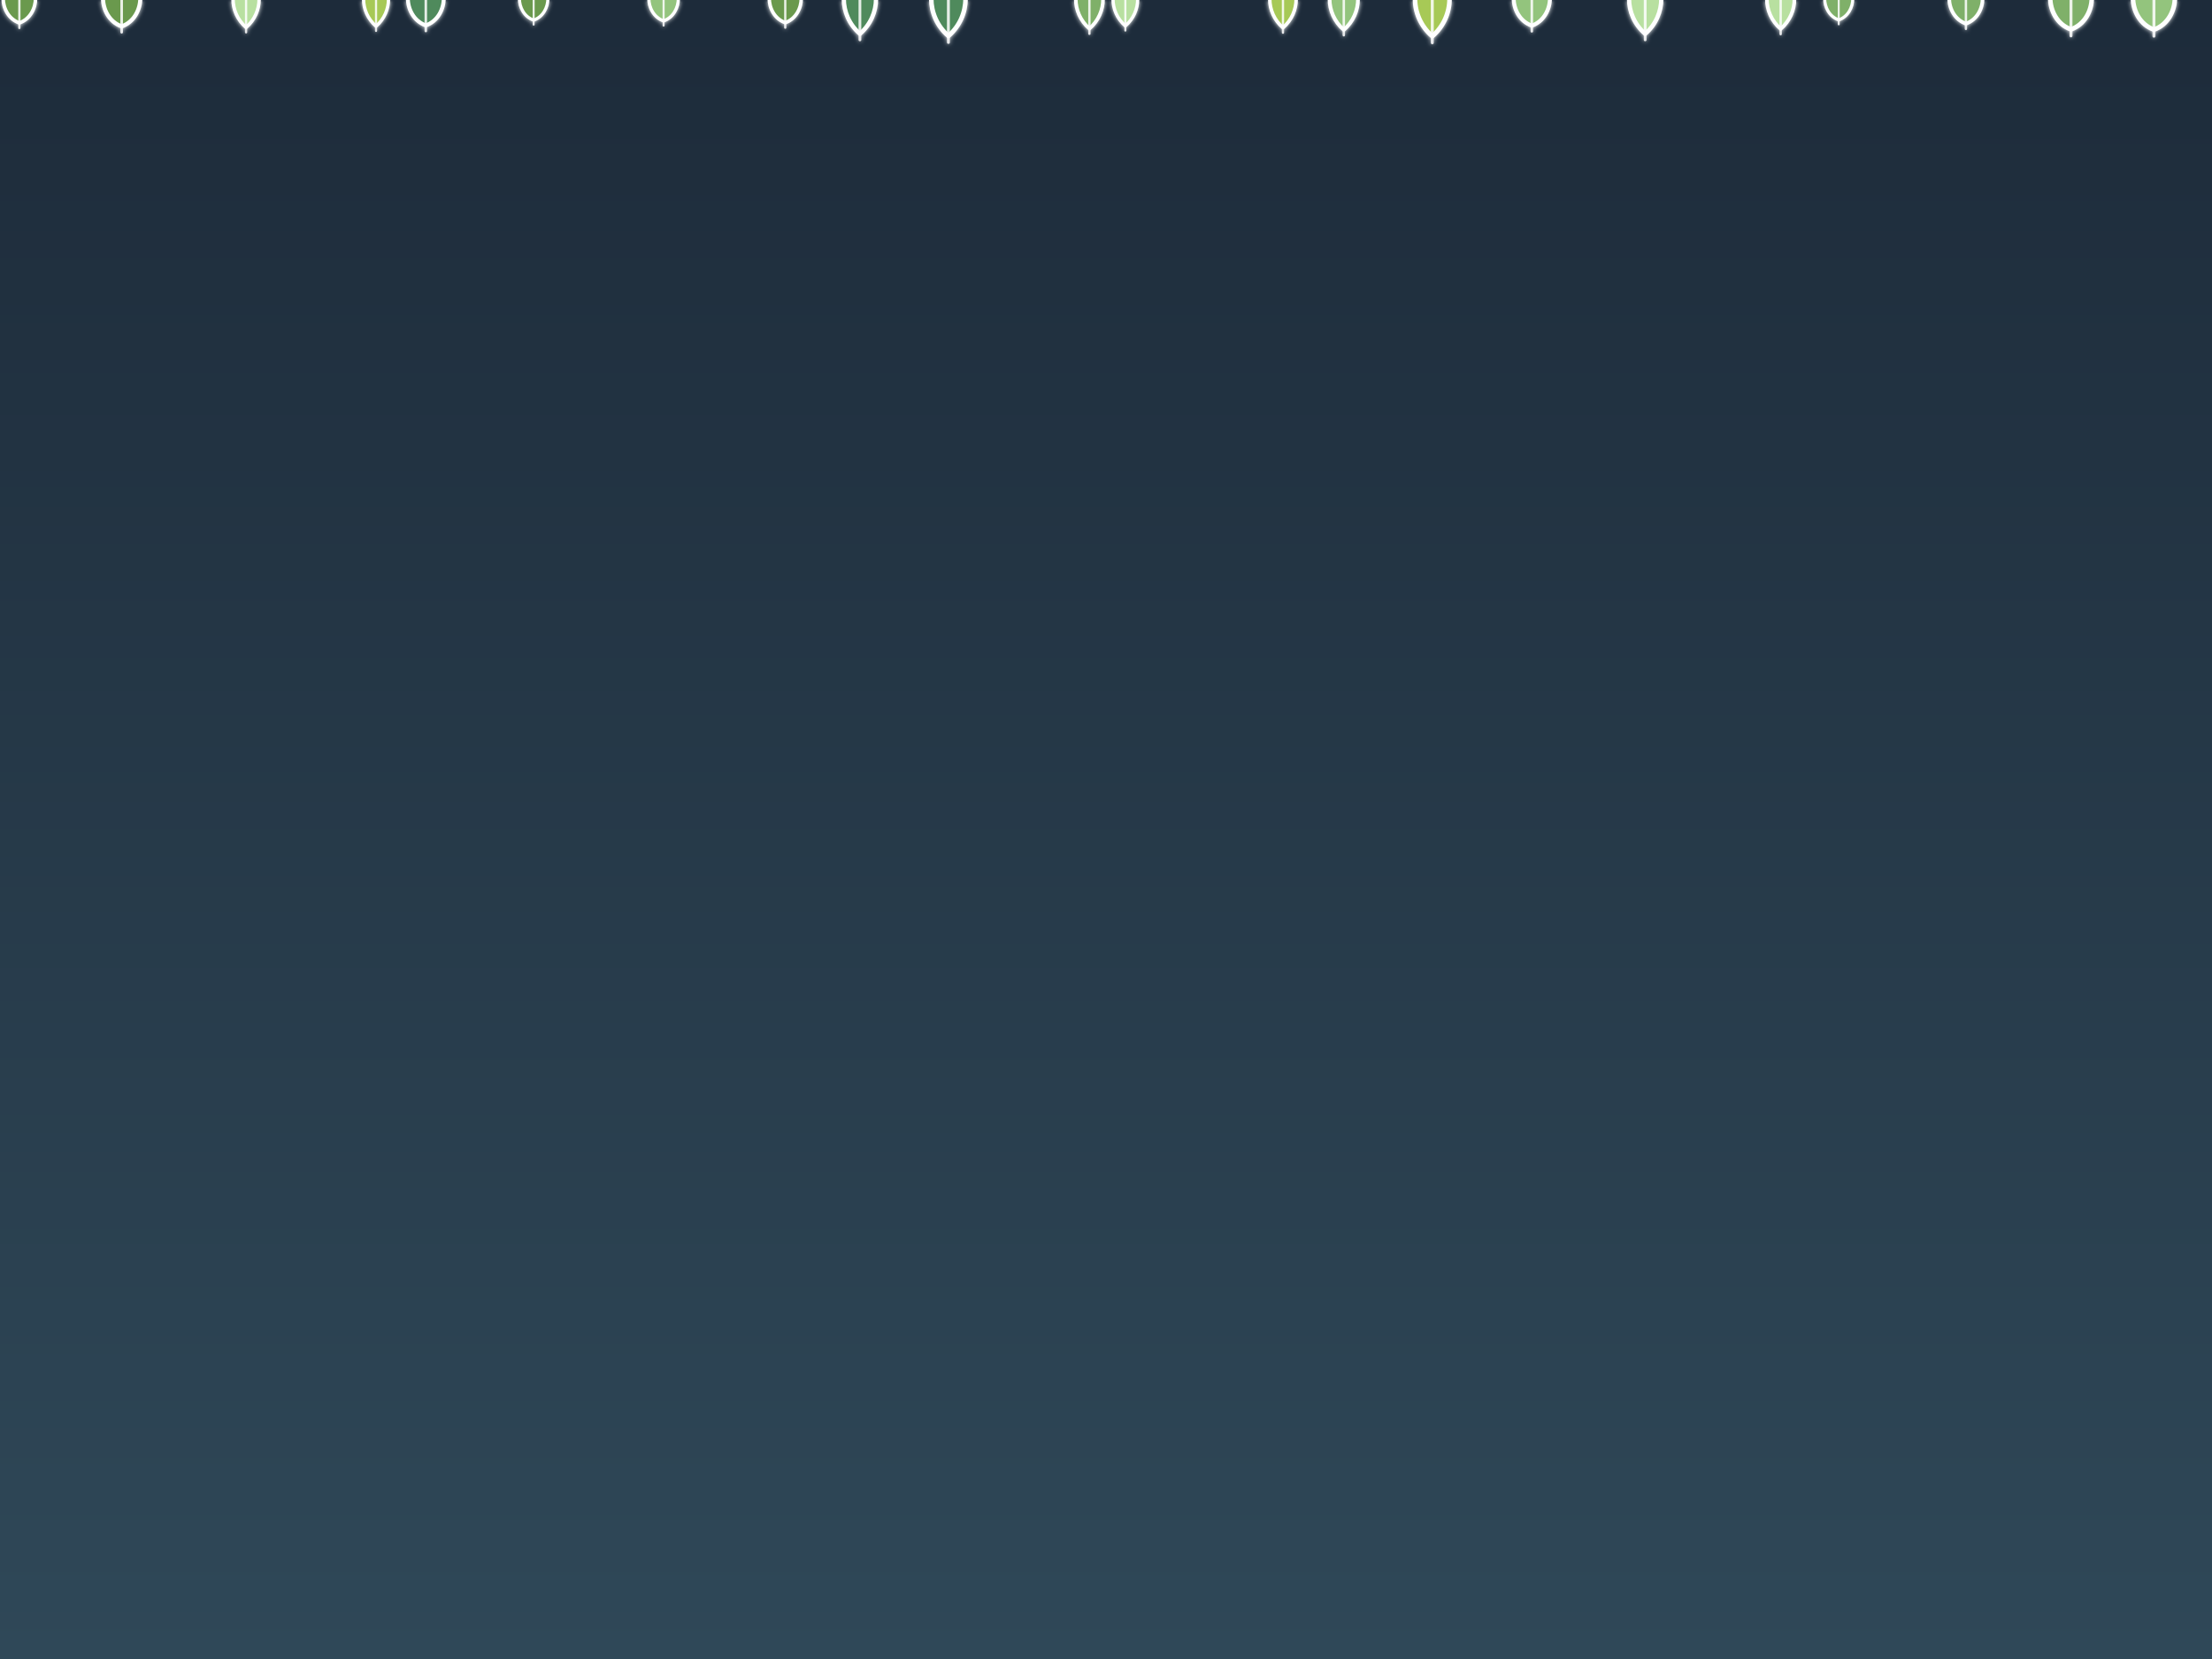
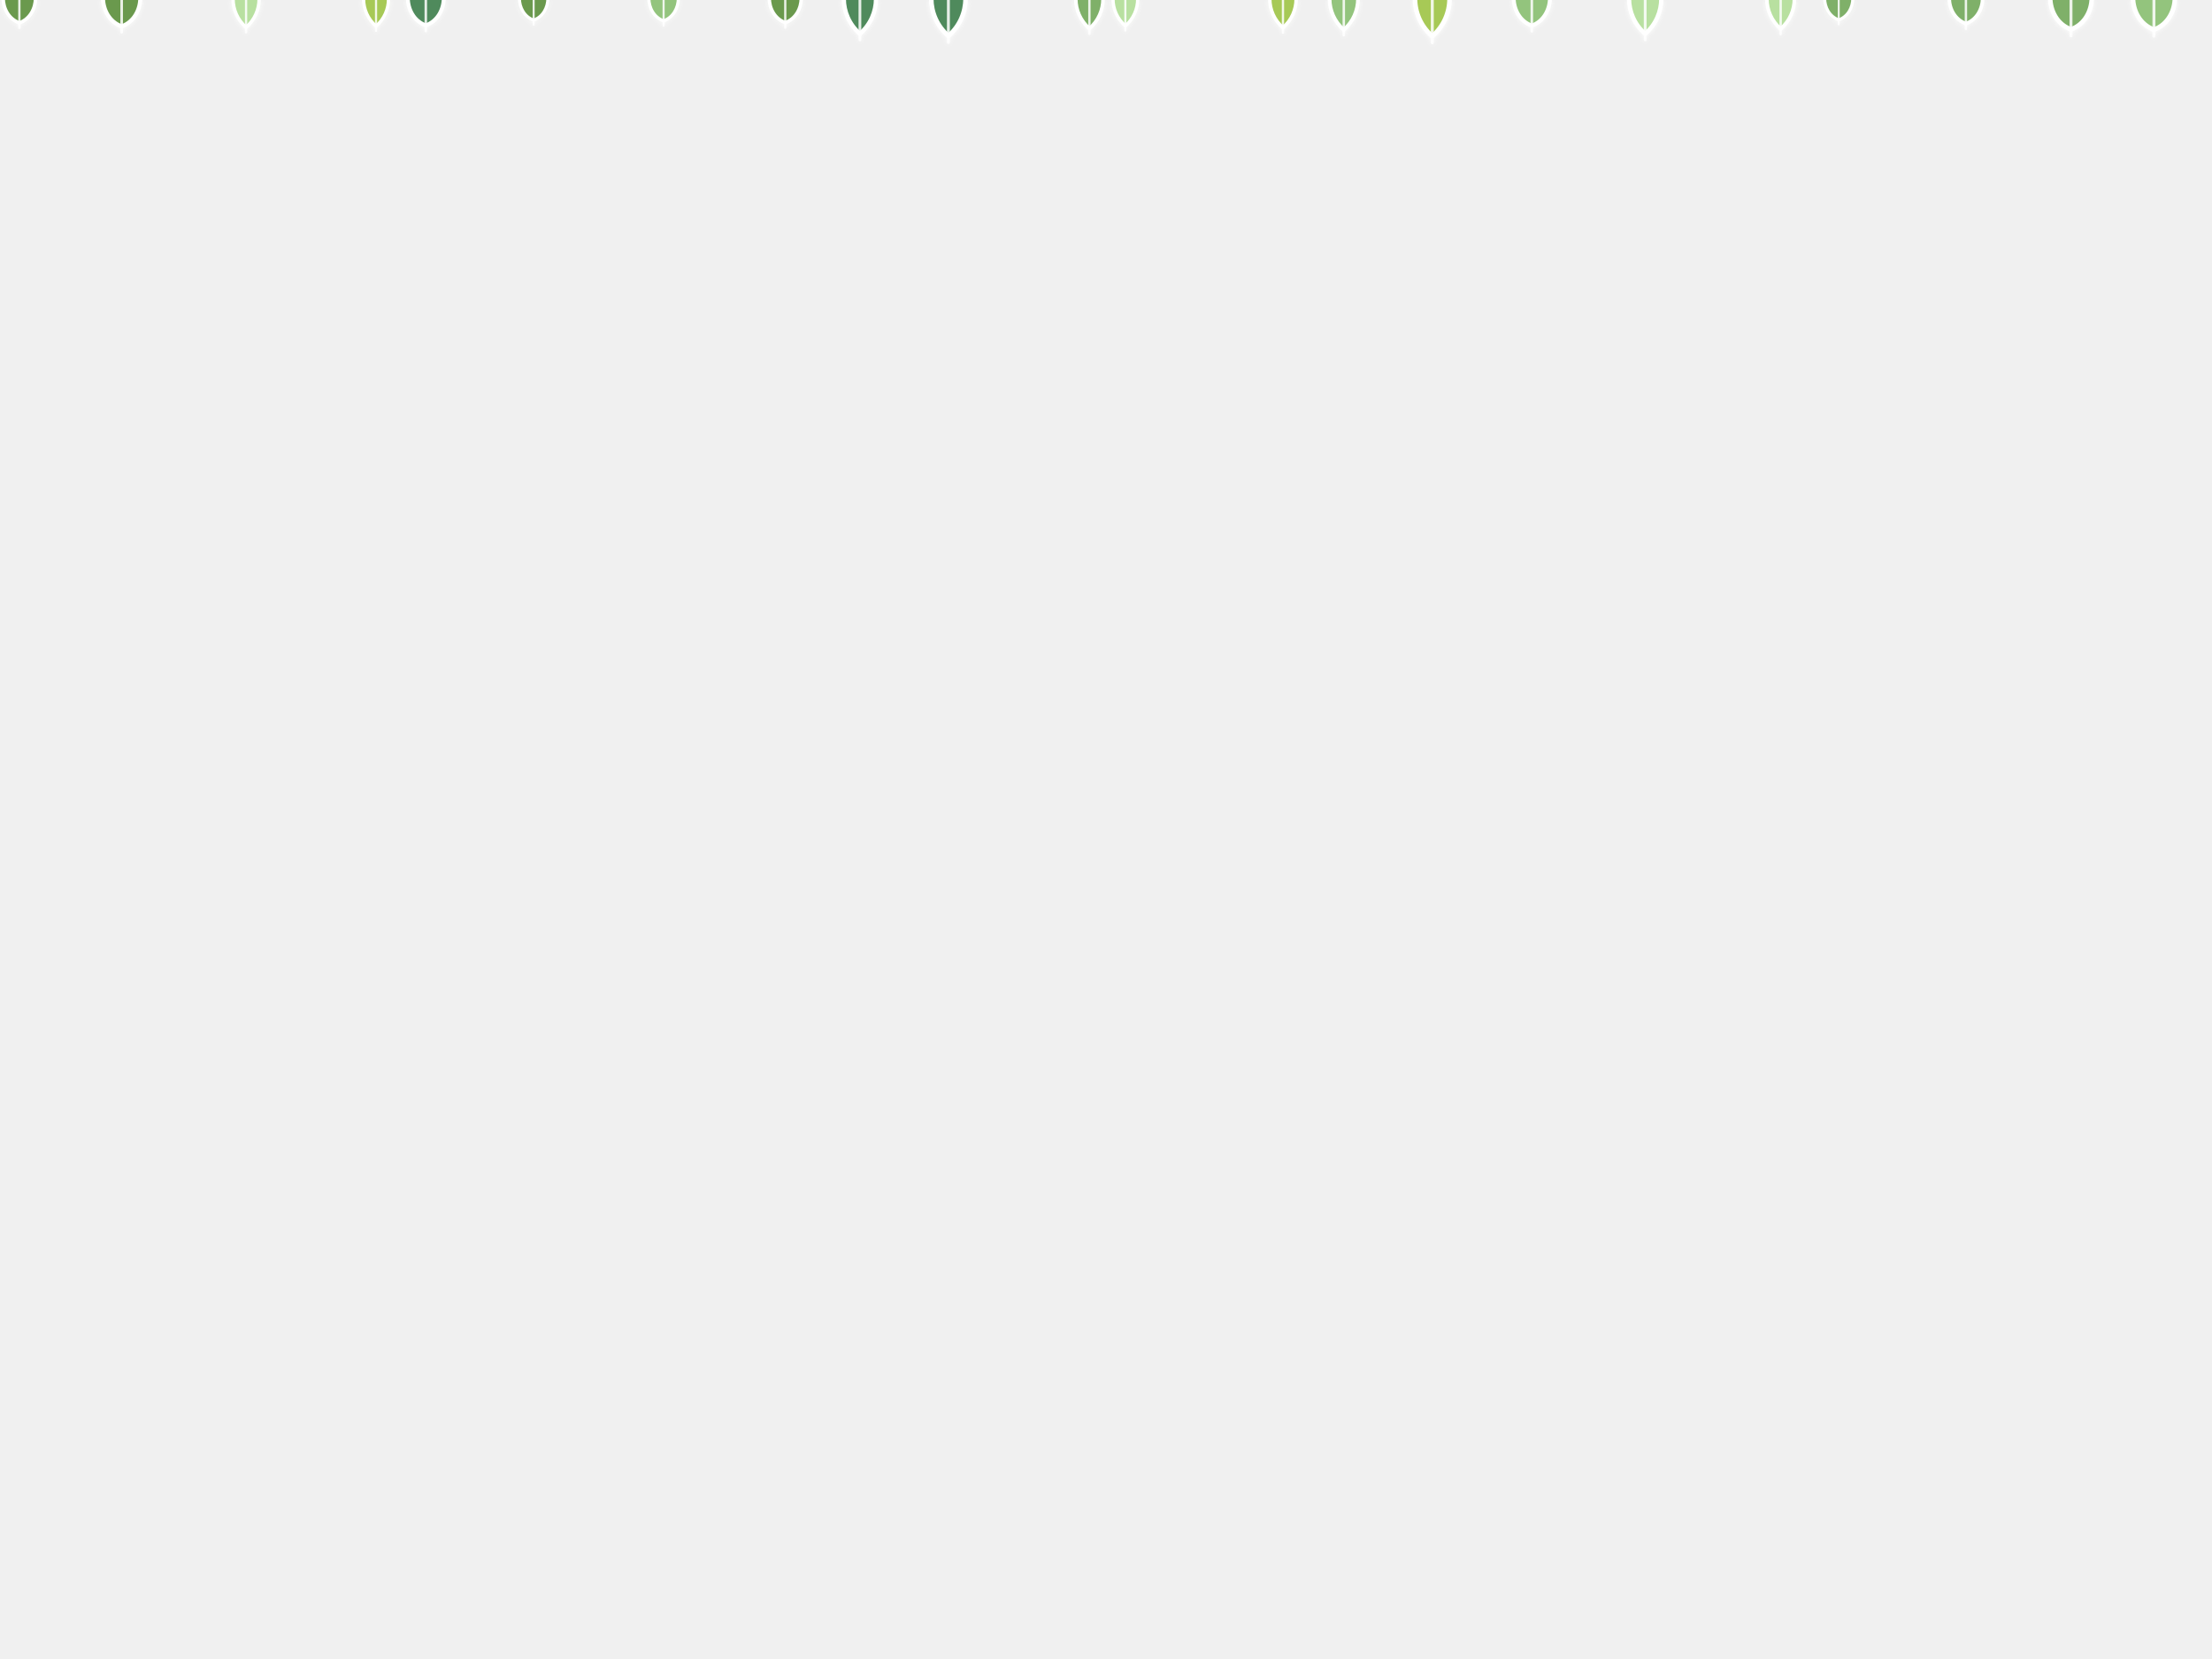
<svg xmlns="http://www.w3.org/2000/svg" xmlns:xlink="http://www.w3.org/1999/xlink" viewBox="0 0 800 600" preserveAspectRatio="xMidYMid slice">
  <defs>
    <linearGradient id="sky" x1="0" y1="0" x2="0" y2="1">
      <stop offset="0" stop-color="#1d2b3a" />
      <stop offset="1" stop-color="#2f4858" />
    </linearGradient>
    <filter id="glow" x="-50%" y="-50%" width="200%" height="200%">
      <feGaussianBlur stdDeviation="0.8" result="b" />
      <feMerge>
        <feMergeNode in="b" />
        <feMergeNode in="SourceGraphic" />
      </feMerge>
    </filter>
    <g id="leafA" stroke="#ffffff" stroke-linejoin="round" stroke-linecap="round">
      <path d="M0,-11 C7,-6 7,5 0,11 C-7,5 -7,-6 0,-11 Z" stroke-width="1.4" />
      <path d="M0,-7 L0,13" fill="none" stroke-width="0.9" stroke-opacity="0.85" />
    </g>
    <g id="leafB" stroke="#ffffff" stroke-linejoin="round" stroke-linecap="round">
      <path d="M0,-9 C8.5,-8 8.5,6 0,9 C-8.5,6 -8.5,-8 0,-9 Z" stroke-width="1.4" />
      <path d="M0,-6 L0,11" fill="none" stroke-width="0.9" stroke-opacity="0.85" />
    </g>
  </defs>
  <style>
    .fall  { animation-name: fall; animation-timing-function: linear; animation-iteration-count: infinite; }
    .melt  { animation-timing-function: ease-in-out; animation-iteration-count: infinite;
              transform-box: fill-box; transform-origin: center; }
    .speck { animation-timing-function: ease-out; animation-iteration-count: infinite; opacity: 0; fill-opacity: 0.8; }
    .sway  { animation-name: sway; animation-timing-function: ease-in-out; animation-iteration-count: infinite; animation-direction: alternate; }
    .spin  { animation-name: spin; animation-timing-function: ease-in-out; animation-iteration-count: infinite; animation-direction: alternate;
              transform-box: fill-box; transform-origin: center; }

    @keyframes fall {
      from { transform: translateY(-30px); }
      to   { transform: translateY(630px); }
    }
    @keyframes meltA {
      0%   { opacity: 0; transform: scale(0.6); }
      6%   { opacity: 1; transform: scale(1); }
      49%  { opacity: 1; transform: scale(1); }
      55%  { opacity: 0; transform: scale(0.15); }
      100% { opacity: 0; transform: scale(0.15); }
    }
    @keyframes burstA0 {
      0%, 54% { opacity: 0; transform: translate(0px, 0px); }
      55%  { opacity: 1; transform: translate(0px, 0px); }
      60% { opacity: 0; transform: translate(-0.8px, -4.6px); }
      100% { opacity: 0; transform: translate(-0.8px, -4.6px); }
    }
    @keyframes burstA1 {
      0%, 54% { opacity: 0; transform: translate(0px, 0px); }
      55%  { opacity: 1; transform: translate(0px, 0px); }
      60% { opacity: 0; transform: translate(7.1px, 1.4px); }
      100% { opacity: 0; transform: translate(7.1px, 1.4px); }
    }
    @keyframes burstA2 {
      0%, 54% { opacity: 0; transform: translate(0px, 0px); }
      55%  { opacity: 1; transform: translate(0px, 0px); }
      60% { opacity: 0; transform: translate(4.8px, 10.0px); }
      100% { opacity: 0; transform: translate(4.8px, 10.0px); }
    }
    @keyframes burstA3 {
      0%, 54% { opacity: 0; transform: translate(0px, 0px); }
      55%  { opacity: 1; transform: translate(0px, 0px); }
      60% { opacity: 0; transform: translate(-3.1px, 11.5px); }
      100% { opacity: 0; transform: translate(-3.1px, 11.5px); }
    }
    @keyframes burstA4 {
      0%, 54% { opacity: 0; transform: translate(0px, 0px); }
      55%  { opacity: 1; transform: translate(0px, 0px); }
      60% { opacity: 0; transform: translate(-8.7px, 2.8px); }
      100% { opacity: 0; transform: translate(-8.7px, 2.8px); }
    }
    @keyframes meltB {
      0%   { opacity: 0; transform: scale(0.6); }
      6%   { opacity: 1; transform: scale(1); }
      69%  { opacity: 1; transform: scale(1); }
      75%  { opacity: 0; transform: scale(0.15); }
      100% { opacity: 0; transform: scale(0.15); }
    }
    @keyframes burstB0 {
      0%, 74% { opacity: 0; transform: translate(0px, 0px); }
      75%  { opacity: 1; transform: translate(0px, 0px); }
      80% { opacity: 0; transform: translate(-0.8px, -4.6px); }
      100% { opacity: 0; transform: translate(-0.8px, -4.6px); }
    }
    @keyframes burstB1 {
      0%, 74% { opacity: 0; transform: translate(0px, 0px); }
      75%  { opacity: 1; transform: translate(0px, 0px); }
      80% { opacity: 0; transform: translate(7.1px, 1.4px); }
      100% { opacity: 0; transform: translate(7.1px, 1.4px); }
    }
    @keyframes burstB2 {
      0%, 74% { opacity: 0; transform: translate(0px, 0px); }
      75%  { opacity: 1; transform: translate(0px, 0px); }
      80% { opacity: 0; transform: translate(4.8px, 10.0px); }
      100% { opacity: 0; transform: translate(4.8px, 10.0px); }
    }
    @keyframes burstB3 {
      0%, 74% { opacity: 0; transform: translate(0px, 0px); }
      75%  { opacity: 1; transform: translate(0px, 0px); }
      80% { opacity: 0; transform: translate(-3.1px, 11.5px); }
      100% { opacity: 0; transform: translate(-3.1px, 11.5px); }
    }
    @keyframes burstB4 {
      0%, 74% { opacity: 0; transform: translate(0px, 0px); }
      75%  { opacity: 1; transform: translate(0px, 0px); }
      80% { opacity: 0; transform: translate(-8.7px, 2.8px); }
      100% { opacity: 0; transform: translate(-8.7px, 2.8px); }
    }
    @keyframes meltC {
      0%   { opacity: 0; transform: scale(0.6); }
      6%   { opacity: 1; transform: scale(1); }
      89%  { opacity: 1; transform: scale(1); }
      95%  { opacity: 0; transform: scale(0.15); }
      100% { opacity: 0; transform: scale(0.15); }
    }
    @keyframes burstC0 {
      0%, 94% { opacity: 0; transform: translate(0px, 0px); }
      95%  { opacity: 1; transform: translate(0px, 0px); }
      100% { opacity: 0; transform: translate(-0.8px, -4.6px); }
      100% { opacity: 0; transform: translate(-0.8px, -4.6px); }
    }
    @keyframes burstC1 {
      0%, 94% { opacity: 0; transform: translate(0px, 0px); }
      95%  { opacity: 1; transform: translate(0px, 0px); }
      100% { opacity: 0; transform: translate(7.1px, 1.4px); }
      100% { opacity: 0; transform: translate(7.1px, 1.4px); }
    }
    @keyframes burstC2 {
      0%, 94% { opacity: 0; transform: translate(0px, 0px); }
      95%  { opacity: 1; transform: translate(0px, 0px); }
      100% { opacity: 0; transform: translate(4.8px, 10.0px); }
      100% { opacity: 0; transform: translate(4.8px, 10.0px); }
    }
    @keyframes burstC3 {
      0%, 94% { opacity: 0; transform: translate(0px, 0px); }
      95%  { opacity: 1; transform: translate(0px, 0px); }
      100% { opacity: 0; transform: translate(-3.1px, 11.5px); }
      100% { opacity: 0; transform: translate(-3.1px, 11.5px); }
    }
    @keyframes burstC4 {
      0%, 94% { opacity: 0; transform: translate(0px, 0px); }
      95%  { opacity: 1; transform: translate(0px, 0px); }
      100% { opacity: 0; transform: translate(-8.7px, 2.8px); }
      100% { opacity: 0; transform: translate(-8.7px, 2.8px); }
    }
    @keyframes sway {
      from { transform: translateX(-22px); }
      to   { transform: translateX(22px); }
    }
    @keyframes spin {
      from { transform: rotate(-20deg); }
      to   { transform: rotate(24deg); }
    }
    @media (prefers-reduced-motion: reduce) {
      .fall, .melt, .speck, .sway, .spin { animation-play-state: paused; }
    }
  </style>
-   <rect width="800" height="600" fill="url(#sky)" />
  <g filter="url(#glow)">
    <g class="fall" style="animation-duration:17.2s;animation-delay:-15.1s">
      <g class="sway" style="animation-duration:5.3s">
        <g class="melt" style="animation-name:meltC;animation-duration:17.2s;animation-delay:-15.1s">
          <g class="spin" style="animation-duration:4.1s">
            <use xlink:href="#leafA" href="#leafA" transform="translate(394 0) scale(0.94)" fill="#7fb069" />
          </g>
        </g>
        <circle cx="394" cy="0" r="1.6" fill="#7fb069" class="speck" style="animation-name:burstC0;animation-duration:17.2s;animation-delay:-15.1s" />
        <circle cx="394" cy="0" r="1.3" fill="#ffffff" class="speck" style="animation-name:burstC1;animation-duration:17.2s;animation-delay:-15.1s" />
        <circle cx="394" cy="0" r="1.3" fill="#ffffff" class="speck" style="animation-name:burstC2;animation-duration:17.2s;animation-delay:-15.1s" />
        <circle cx="394" cy="0" r="1.3" fill="#ffffff" class="speck" style="animation-name:burstC3;animation-duration:17.2s;animation-delay:-15.1s" />
        <circle cx="394" cy="0" r="1.3" fill="#ffffff" class="speck" style="animation-name:burstC4;animation-duration:17.2s;animation-delay:-15.1s" />
      </g>
    </g>
    <g class="fall" style="animation-duration:18.5s;animation-delay:-2.8s">
      <g class="sway" style="animation-duration:4.8s">
        <g class="melt" style="animation-name:meltC;animation-duration:18.5s;animation-delay:-2.8s">
          <g class="spin" style="animation-duration:3.7s">
            <use xlink:href="#leafA" href="#leafA" transform="translate(311 0) scale(1.11)" fill="#4f8a5b" />
          </g>
        </g>
        <circle cx="311" cy="0" r="1.6" fill="#4f8a5b" class="speck" style="animation-name:burstC0;animation-duration:18.5s;animation-delay:-2.8s" />
        <circle cx="311" cy="0" r="1.3" fill="#ffffff" class="speck" style="animation-name:burstC1;animation-duration:18.5s;animation-delay:-2.8s" />
        <circle cx="311" cy="0" r="1.3" fill="#ffffff" class="speck" style="animation-name:burstC2;animation-duration:18.5s;animation-delay:-2.8s" />
        <circle cx="311" cy="0" r="1.3" fill="#ffffff" class="speck" style="animation-name:burstC3;animation-duration:18.5s;animation-delay:-2.8s" />
        <circle cx="311" cy="0" r="1.3" fill="#ffffff" class="speck" style="animation-name:burstC4;animation-duration:18.5s;animation-delay:-2.8s" />
      </g>
    </g>
    <g class="fall" style="animation-duration:18.9s;animation-delay:-6.4s">
      <g class="sway" style="animation-duration:4.5s">
        <g class="melt" style="animation-name:meltA;animation-duration:18.9s;animation-delay:-6.4s">
          <g class="spin" style="animation-duration:4.5s">
            <use xlink:href="#leafB" href="#leafB" transform="translate(749 0) scale(1.18)" fill="#7fb069" />
          </g>
        </g>
        <circle cx="749" cy="0" r="1.6" fill="#7fb069" class="speck" style="animation-name:burstA0;animation-duration:18.9s;animation-delay:-6.4s" />
        <circle cx="749" cy="0" r="1.3" fill="#ffffff" class="speck" style="animation-name:burstA1;animation-duration:18.9s;animation-delay:-6.4s" />
        <circle cx="749" cy="0" r="1.3" fill="#ffffff" class="speck" style="animation-name:burstA2;animation-duration:18.9s;animation-delay:-6.4s" />
        <circle cx="749" cy="0" r="1.3" fill="#ffffff" class="speck" style="animation-name:burstA3;animation-duration:18.9s;animation-delay:-6.4s" />
        <circle cx="749" cy="0" r="1.3" fill="#ffffff" class="speck" style="animation-name:burstA4;animation-duration:18.9s;animation-delay:-6.4s" />
      </g>
    </g>
    <g class="fall" style="animation-duration:16.8s;animation-delay:-11.2s">
      <g class="sway" style="animation-duration:3.9s">
        <g class="melt" style="animation-name:meltC;animation-duration:16.8s;animation-delay:-11.2s">
          <g class="spin" style="animation-duration:4.9s">
            <use xlink:href="#leafB" href="#leafB" transform="translate(7 0) scale(0.92)" fill="#6a994e" />
          </g>
        </g>
        <circle cx="7" cy="0" r="1.6" fill="#6a994e" class="speck" style="animation-name:burstC0;animation-duration:16.8s;animation-delay:-11.2s" />
        <circle cx="7" cy="0" r="1.3" fill="#ffffff" class="speck" style="animation-name:burstC1;animation-duration:16.8s;animation-delay:-11.2s" />
        <circle cx="7" cy="0" r="1.3" fill="#ffffff" class="speck" style="animation-name:burstC2;animation-duration:16.8s;animation-delay:-11.2s" />
        <circle cx="7" cy="0" r="1.3" fill="#ffffff" class="speck" style="animation-name:burstC3;animation-duration:16.8s;animation-delay:-11.2s" />
        <circle cx="7" cy="0" r="1.3" fill="#ffffff" class="speck" style="animation-name:burstC4;animation-duration:16.8s;animation-delay:-11.2s" />
      </g>
    </g>
    <g class="fall" style="animation-duration:18.0s;animation-delay:-0.4s">
      <g class="sway" style="animation-duration:4.7s">
        <g class="melt" style="animation-name:meltA;animation-duration:18.0s;animation-delay:-0.4s">
          <g class="spin" style="animation-duration:3.9s">
            <use xlink:href="#leafA" href="#leafA" transform="translate(407 0) scale(0.85)" fill="#b8e0a0" />
          </g>
        </g>
        <circle cx="407" cy="0" r="1.6" fill="#b8e0a0" class="speck" style="animation-name:burstA0;animation-duration:18.0s;animation-delay:-0.4s" />
        <circle cx="407" cy="0" r="1.3" fill="#ffffff" class="speck" style="animation-name:burstA1;animation-duration:18.0s;animation-delay:-0.4s" />
        <circle cx="407" cy="0" r="1.3" fill="#ffffff" class="speck" style="animation-name:burstA2;animation-duration:18.0s;animation-delay:-0.4s" />
        <circle cx="407" cy="0" r="1.3" fill="#ffffff" class="speck" style="animation-name:burstA3;animation-duration:18.0s;animation-delay:-0.4s" />
        <circle cx="407" cy="0" r="1.3" fill="#ffffff" class="speck" style="animation-name:burstA4;animation-duration:18.0s;animation-delay:-0.4s" />
      </g>
    </g>
    <g class="fall" style="animation-duration:15.7s;animation-delay:-11.6s">
      <g class="sway" style="animation-duration:4.6s">
        <g class="melt" style="animation-name:meltA;animation-duration:15.7s;animation-delay:-11.6s">
          <g class="spin" style="animation-duration:5.3s">
            <use xlink:href="#leafB" href="#leafB" transform="translate(711 0) scale(0.95)" fill="#7fb069" />
          </g>
        </g>
        <circle cx="711" cy="0" r="1.6" fill="#7fb069" class="speck" style="animation-name:burstA0;animation-duration:15.7s;animation-delay:-11.6s" />
        <circle cx="711" cy="0" r="1.3" fill="#ffffff" class="speck" style="animation-name:burstA1;animation-duration:15.7s;animation-delay:-11.6s" />
        <circle cx="711" cy="0" r="1.3" fill="#ffffff" class="speck" style="animation-name:burstA2;animation-duration:15.7s;animation-delay:-11.6s" />
        <circle cx="711" cy="0" r="1.3" fill="#ffffff" class="speck" style="animation-name:burstA3;animation-duration:15.7s;animation-delay:-11.6s" />
        <circle cx="711" cy="0" r="1.3" fill="#ffffff" class="speck" style="animation-name:burstA4;animation-duration:15.7s;animation-delay:-11.6s" />
      </g>
    </g>
    <g class="fall" style="animation-duration:17.3s;animation-delay:-15.3s">
      <g class="sway" style="animation-duration:5.4s">
        <g class="melt" style="animation-name:meltB;animation-duration:17.3s;animation-delay:-15.3s">
          <g class="spin" style="animation-duration:5.2s">
            <use xlink:href="#leafB" href="#leafB" transform="translate(779 0) scale(1.19)" fill="#93c47d" />
          </g>
        </g>
        <circle cx="779" cy="0" r="1.6" fill="#93c47d" class="speck" style="animation-name:burstB0;animation-duration:17.3s;animation-delay:-15.3s" />
        <circle cx="779" cy="0" r="1.3" fill="#ffffff" class="speck" style="animation-name:burstB1;animation-duration:17.3s;animation-delay:-15.3s" />
        <circle cx="779" cy="0" r="1.3" fill="#ffffff" class="speck" style="animation-name:burstB2;animation-duration:17.3s;animation-delay:-15.3s" />
        <circle cx="779" cy="0" r="1.3" fill="#ffffff" class="speck" style="animation-name:burstB3;animation-duration:17.3s;animation-delay:-15.3s" />
        <circle cx="779" cy="0" r="1.3" fill="#ffffff" class="speck" style="animation-name:burstB4;animation-duration:17.3s;animation-delay:-15.3s" />
      </g>
    </g>
    <g class="fall" style="animation-duration:18.1s;animation-delay:-6.9s">
      <g class="sway" style="animation-duration:4.3s">
        <g class="melt" style="animation-name:meltC;animation-duration:18.1s;animation-delay:-6.9s">
          <g class="spin" style="animation-duration:3.7s">
            <use xlink:href="#leafA" href="#leafA" transform="translate(136 0) scale(0.86)" fill="#a7c957" />
          </g>
        </g>
        <circle cx="136" cy="0" r="1.6" fill="#a7c957" class="speck" style="animation-name:burstC0;animation-duration:18.1s;animation-delay:-6.9s" />
        <circle cx="136" cy="0" r="1.3" fill="#ffffff" class="speck" style="animation-name:burstC1;animation-duration:18.1s;animation-delay:-6.9s" />
        <circle cx="136" cy="0" r="1.3" fill="#ffffff" class="speck" style="animation-name:burstC2;animation-duration:18.1s;animation-delay:-6.9s" />
        <circle cx="136" cy="0" r="1.3" fill="#ffffff" class="speck" style="animation-name:burstC3;animation-duration:18.1s;animation-delay:-6.9s" />
        <circle cx="136" cy="0" r="1.3" fill="#ffffff" class="speck" style="animation-name:burstC4;animation-duration:18.1s;animation-delay:-6.9s" />
      </g>
    </g>
    <g class="fall" style="animation-duration:16.9s;animation-delay:-10.0s">
      <g class="sway" style="animation-duration:4.3s">
        <g class="melt" style="animation-name:meltB;animation-duration:16.9s;animation-delay:-10.0s">
          <g class="spin" style="animation-duration:3.6s">
            <use xlink:href="#leafB" href="#leafB" transform="translate(154 0) scale(1.02)" fill="#4f8a5b" />
          </g>
        </g>
        <circle cx="154" cy="0" r="1.6" fill="#4f8a5b" class="speck" style="animation-name:burstB0;animation-duration:16.9s;animation-delay:-10.0s" />
        <circle cx="154" cy="0" r="1.3" fill="#ffffff" class="speck" style="animation-name:burstB1;animation-duration:16.9s;animation-delay:-10.0s" />
        <circle cx="154" cy="0" r="1.3" fill="#ffffff" class="speck" style="animation-name:burstB2;animation-duration:16.9s;animation-delay:-10.0s" />
        <circle cx="154" cy="0" r="1.3" fill="#ffffff" class="speck" style="animation-name:burstB3;animation-duration:16.9s;animation-delay:-10.0s" />
        <circle cx="154" cy="0" r="1.3" fill="#ffffff" class="speck" style="animation-name:burstB4;animation-duration:16.9s;animation-delay:-10.0s" />
      </g>
    </g>
    <g class="fall" style="animation-duration:15.9s;animation-delay:-2.0s">
      <g class="sway" style="animation-duration:5.5s">
        <g class="melt" style="animation-name:meltC;animation-duration:15.9s;animation-delay:-2.0s">
          <g class="spin" style="animation-duration:5.3s">
            <use xlink:href="#leafA" href="#leafA" transform="translate(595 0) scale(1.11)" fill="#b8e0a0" />
          </g>
        </g>
        <circle cx="595" cy="0" r="1.6" fill="#b8e0a0" class="speck" style="animation-name:burstC0;animation-duration:15.9s;animation-delay:-2.0s" />
        <circle cx="595" cy="0" r="1.3" fill="#ffffff" class="speck" style="animation-name:burstC1;animation-duration:15.9s;animation-delay:-2.0s" />
        <circle cx="595" cy="0" r="1.3" fill="#ffffff" class="speck" style="animation-name:burstC2;animation-duration:15.9s;animation-delay:-2.0s" />
        <circle cx="595" cy="0" r="1.3" fill="#ffffff" class="speck" style="animation-name:burstC3;animation-duration:15.9s;animation-delay:-2.0s" />
        <circle cx="595" cy="0" r="1.3" fill="#ffffff" class="speck" style="animation-name:burstC4;animation-duration:15.9s;animation-delay:-2.0s" />
      </g>
    </g>
    <g class="fall" style="animation-duration:16.4s;animation-delay:-6.5s">
      <g class="sway" style="animation-duration:4.0s">
        <g class="melt" style="animation-name:meltA;animation-duration:16.4s;animation-delay:-6.5s">
          <g class="spin" style="animation-duration:4.7s">
            <use xlink:href="#leafA" href="#leafA" transform="translate(518 0) scale(1.19)" fill="#a7c957" />
          </g>
        </g>
        <circle cx="518" cy="0" r="1.6" fill="#a7c957" class="speck" style="animation-name:burstA0;animation-duration:16.4s;animation-delay:-6.5s" />
        <circle cx="518" cy="0" r="1.3" fill="#ffffff" class="speck" style="animation-name:burstA1;animation-duration:16.4s;animation-delay:-6.5s" />
        <circle cx="518" cy="0" r="1.3" fill="#ffffff" class="speck" style="animation-name:burstA2;animation-duration:16.4s;animation-delay:-6.5s" />
        <circle cx="518" cy="0" r="1.3" fill="#ffffff" class="speck" style="animation-name:burstA3;animation-duration:16.4s;animation-delay:-6.5s" />
        <circle cx="518" cy="0" r="1.3" fill="#ffffff" class="speck" style="animation-name:burstA4;animation-duration:16.4s;animation-delay:-6.5s" />
      </g>
    </g>
    <g class="fall" style="animation-duration:16.6s;animation-delay:-1.8s">
      <g class="sway" style="animation-duration:5.0s">
        <g class="melt" style="animation-name:meltA;animation-duration:16.6s;animation-delay:-1.8s">
          <g class="spin" style="animation-duration:3.8s">
            <use xlink:href="#leafA" href="#leafA" transform="translate(343 0) scale(1.18)" fill="#4f8a5b" />
          </g>
        </g>
        <circle cx="343" cy="0" r="1.6" fill="#4f8a5b" class="speck" style="animation-name:burstA0;animation-duration:16.6s;animation-delay:-1.8s" />
        <circle cx="343" cy="0" r="1.3" fill="#ffffff" class="speck" style="animation-name:burstA1;animation-duration:16.6s;animation-delay:-1.8s" />
        <circle cx="343" cy="0" r="1.3" fill="#ffffff" class="speck" style="animation-name:burstA2;animation-duration:16.6s;animation-delay:-1.8s" />
        <circle cx="343" cy="0" r="1.3" fill="#ffffff" class="speck" style="animation-name:burstA3;animation-duration:16.6s;animation-delay:-1.8s" />
        <circle cx="343" cy="0" r="1.3" fill="#ffffff" class="speck" style="animation-name:burstA4;animation-duration:16.6s;animation-delay:-1.8s" />
      </g>
    </g>
    <g class="fall" style="animation-duration:17.7s;animation-delay:-1.2s">
      <g class="sway" style="animation-duration:4.2s">
        <g class="melt" style="animation-name:meltC;animation-duration:17.7s;animation-delay:-1.2s">
          <g class="spin" style="animation-duration:4.3s">
            <use xlink:href="#leafB" href="#leafB" transform="translate(284 0) scale(0.91)" fill="#6a994e" />
          </g>
        </g>
        <circle cx="284" cy="0" r="1.6" fill="#6a994e" class="speck" style="animation-name:burstC0;animation-duration:17.7s;animation-delay:-1.2s" />
        <circle cx="284" cy="0" r="1.3" fill="#ffffff" class="speck" style="animation-name:burstC1;animation-duration:17.7s;animation-delay:-1.2s" />
        <circle cx="284" cy="0" r="1.3" fill="#ffffff" class="speck" style="animation-name:burstC2;animation-duration:17.7s;animation-delay:-1.2s" />
        <circle cx="284" cy="0" r="1.3" fill="#ffffff" class="speck" style="animation-name:burstC3;animation-duration:17.7s;animation-delay:-1.2s" />
        <circle cx="284" cy="0" r="1.3" fill="#ffffff" class="speck" style="animation-name:burstC4;animation-duration:17.7s;animation-delay:-1.2s" />
      </g>
    </g>
    <g class="fall" style="animation-duration:14.7s;animation-delay:-12.5s">
      <g class="sway" style="animation-duration:5.8s">
        <g class="melt" style="animation-name:meltA;animation-duration:14.7s;animation-delay:-12.5s">
          <g class="spin" style="animation-duration:4.4s">
            <use xlink:href="#leafB" href="#leafB" transform="translate(193 0) scale(0.81)" fill="#6a994e" />
          </g>
        </g>
        <circle cx="193" cy="0" r="1.6" fill="#6a994e" class="speck" style="animation-name:burstA0;animation-duration:14.7s;animation-delay:-12.5s" />
        <circle cx="193" cy="0" r="1.3" fill="#ffffff" class="speck" style="animation-name:burstA1;animation-duration:14.7s;animation-delay:-12.5s" />
        <circle cx="193" cy="0" r="1.3" fill="#ffffff" class="speck" style="animation-name:burstA2;animation-duration:14.7s;animation-delay:-12.5s" />
        <circle cx="193" cy="0" r="1.3" fill="#ffffff" class="speck" style="animation-name:burstA3;animation-duration:14.7s;animation-delay:-12.5s" />
        <circle cx="193" cy="0" r="1.3" fill="#ffffff" class="speck" style="animation-name:burstA4;animation-duration:14.7s;animation-delay:-12.5s" />
      </g>
    </g>
    <g class="fall" style="animation-duration:18.5s;animation-delay:-13.7s">
      <g class="sway" style="animation-duration:4.8s">
        <g class="melt" style="animation-name:meltC;animation-duration:18.5s;animation-delay:-13.7s">
          <g class="spin" style="animation-duration:4.8s">
            <use xlink:href="#leafA" href="#leafA" transform="translate(464 0) scale(0.91)" fill="#a7c957" />
          </g>
        </g>
        <circle cx="464" cy="0" r="1.6" fill="#a7c957" class="speck" style="animation-name:burstC0;animation-duration:18.5s;animation-delay:-13.7s" />
        <circle cx="464" cy="0" r="1.3" fill="#ffffff" class="speck" style="animation-name:burstC1;animation-duration:18.5s;animation-delay:-13.7s" />
        <circle cx="464" cy="0" r="1.3" fill="#ffffff" class="speck" style="animation-name:burstC2;animation-duration:18.5s;animation-delay:-13.7s" />
        <circle cx="464" cy="0" r="1.3" fill="#ffffff" class="speck" style="animation-name:burstC3;animation-duration:18.5s;animation-delay:-13.7s" />
        <circle cx="464" cy="0" r="1.3" fill="#ffffff" class="speck" style="animation-name:burstC4;animation-duration:18.5s;animation-delay:-13.7s" />
      </g>
    </g>
    <g class="fall" style="animation-duration:18.1s;animation-delay:-16.5s">
      <g class="sway" style="animation-duration:5.3s">
        <g class="melt" style="animation-name:meltB;animation-duration:18.1s;animation-delay:-16.5s">
          <g class="spin" style="animation-duration:4.1s">
            <use xlink:href="#leafA" href="#leafA" transform="translate(486 0) scale(0.98)" fill="#93c47d" />
          </g>
        </g>
        <circle cx="486" cy="0" r="1.6" fill="#93c47d" class="speck" style="animation-name:burstB0;animation-duration:18.1s;animation-delay:-16.5s" />
        <circle cx="486" cy="0" r="1.3" fill="#ffffff" class="speck" style="animation-name:burstB1;animation-duration:18.1s;animation-delay:-16.5s" />
        <circle cx="486" cy="0" r="1.3" fill="#ffffff" class="speck" style="animation-name:burstB2;animation-duration:18.1s;animation-delay:-16.5s" />
        <circle cx="486" cy="0" r="1.3" fill="#ffffff" class="speck" style="animation-name:burstB3;animation-duration:18.1s;animation-delay:-16.5s" />
        <circle cx="486" cy="0" r="1.3" fill="#ffffff" class="speck" style="animation-name:burstB4;animation-duration:18.1s;animation-delay:-16.5s" />
      </g>
    </g>
    <g class="fall" style="animation-duration:19.4s;animation-delay:-6.9s">
      <g class="sway" style="animation-duration:4.2s">
        <g class="melt" style="animation-name:meltA;animation-duration:19.4s;animation-delay:-6.9s">
          <g class="spin" style="animation-duration:4.6s">
            <use xlink:href="#leafB" href="#leafB" transform="translate(554 0) scale(1.03)" fill="#93c47d" />
          </g>
        </g>
        <circle cx="554" cy="0" r="1.6" fill="#93c47d" class="speck" style="animation-name:burstA0;animation-duration:19.4s;animation-delay:-6.9s" />
        <circle cx="554" cy="0" r="1.3" fill="#ffffff" class="speck" style="animation-name:burstA1;animation-duration:19.4s;animation-delay:-6.9s" />
        <circle cx="554" cy="0" r="1.3" fill="#ffffff" class="speck" style="animation-name:burstA2;animation-duration:19.4s;animation-delay:-6.9s" />
        <circle cx="554" cy="0" r="1.3" fill="#ffffff" class="speck" style="animation-name:burstA3;animation-duration:19.4s;animation-delay:-6.9s" />
        <circle cx="554" cy="0" r="1.3" fill="#ffffff" class="speck" style="animation-name:burstA4;animation-duration:19.4s;animation-delay:-6.9s" />
      </g>
    </g>
    <g class="fall" style="animation-duration:18.7s;animation-delay:-14.2s">
      <g class="sway" style="animation-duration:4.2s">
        <g class="melt" style="animation-name:meltA;animation-duration:18.7s;animation-delay:-14.2s">
          <g class="spin" style="animation-duration:4.0s">
            <use xlink:href="#leafB" href="#leafB" transform="translate(240 0) scale(0.84)" fill="#93c47d" />
          </g>
        </g>
        <circle cx="240" cy="0" r="1.6" fill="#93c47d" class="speck" style="animation-name:burstA0;animation-duration:18.7s;animation-delay:-14.2s" />
        <circle cx="240" cy="0" r="1.3" fill="#ffffff" class="speck" style="animation-name:burstA1;animation-duration:18.7s;animation-delay:-14.2s" />
        <circle cx="240" cy="0" r="1.3" fill="#ffffff" class="speck" style="animation-name:burstA2;animation-duration:18.7s;animation-delay:-14.2s" />
        <circle cx="240" cy="0" r="1.3" fill="#ffffff" class="speck" style="animation-name:burstA3;animation-duration:18.7s;animation-delay:-14.2s" />
        <circle cx="240" cy="0" r="1.3" fill="#ffffff" class="speck" style="animation-name:burstA4;animation-duration:18.7s;animation-delay:-14.2s" />
      </g>
    </g>
    <g class="fall" style="animation-duration:17.0s;animation-delay:-12.4s">
      <g class="sway" style="animation-duration:5.8s">
        <g class="melt" style="animation-name:meltA;animation-duration:17.0s;animation-delay:-12.4s">
          <g class="spin" style="animation-duration:5.0s">
            <use xlink:href="#leafB" href="#leafB" transform="translate(44 0) scale(1.06)" fill="#6a994e" />
          </g>
        </g>
        <circle cx="44" cy="0" r="1.6" fill="#6a994e" class="speck" style="animation-name:burstA0;animation-duration:17.0s;animation-delay:-12.4s" />
        <circle cx="44" cy="0" r="1.3" fill="#ffffff" class="speck" style="animation-name:burstA1;animation-duration:17.0s;animation-delay:-12.4s" />
        <circle cx="44" cy="0" r="1.3" fill="#ffffff" class="speck" style="animation-name:burstA2;animation-duration:17.0s;animation-delay:-12.4s" />
        <circle cx="44" cy="0" r="1.3" fill="#ffffff" class="speck" style="animation-name:burstA3;animation-duration:17.0s;animation-delay:-12.4s" />
        <circle cx="44" cy="0" r="1.3" fill="#ffffff" class="speck" style="animation-name:burstA4;animation-duration:17.0s;animation-delay:-12.4s" />
      </g>
    </g>
    <g class="fall" style="animation-duration:19.7s;animation-delay:-8.8s">
      <g class="sway" style="animation-duration:5.7s">
        <g class="melt" style="animation-name:meltA;animation-duration:19.7s;animation-delay:-8.8s">
          <g class="spin" style="animation-duration:5.4s">
            <use xlink:href="#leafB" href="#leafB" transform="translate(665 0) scale(0.8)" fill="#7fb069" />
          </g>
        </g>
        <circle cx="665" cy="0" r="1.6" fill="#7fb069" class="speck" style="animation-name:burstA0;animation-duration:19.7s;animation-delay:-8.8s" />
        <circle cx="665" cy="0" r="1.3" fill="#ffffff" class="speck" style="animation-name:burstA1;animation-duration:19.7s;animation-delay:-8.8s" />
        <circle cx="665" cy="0" r="1.3" fill="#ffffff" class="speck" style="animation-name:burstA2;animation-duration:19.7s;animation-delay:-8.8s" />
        <circle cx="665" cy="0" r="1.3" fill="#ffffff" class="speck" style="animation-name:burstA3;animation-duration:19.7s;animation-delay:-8.8s" />
        <circle cx="665" cy="0" r="1.3" fill="#ffffff" class="speck" style="animation-name:burstA4;animation-duration:19.7s;animation-delay:-8.8s" />
      </g>
    </g>
    <g class="fall" style="animation-duration:16.8s;animation-delay:-5.7s">
      <g class="sway" style="animation-duration:4.8s">
        <g class="melt" style="animation-name:meltC;animation-duration:16.8s;animation-delay:-5.7s">
          <g class="spin" style="animation-duration:5.4s">
            <use xlink:href="#leafA" href="#leafA" transform="translate(89 0) scale(0.9)" fill="#b8e0a0" />
          </g>
        </g>
        <circle cx="89" cy="0" r="1.6" fill="#b8e0a0" class="speck" style="animation-name:burstC0;animation-duration:16.8s;animation-delay:-5.7s" />
        <circle cx="89" cy="0" r="1.3" fill="#ffffff" class="speck" style="animation-name:burstC1;animation-duration:16.8s;animation-delay:-5.7s" />
        <circle cx="89" cy="0" r="1.3" fill="#ffffff" class="speck" style="animation-name:burstC2;animation-duration:16.8s;animation-delay:-5.7s" />
        <circle cx="89" cy="0" r="1.3" fill="#ffffff" class="speck" style="animation-name:burstC3;animation-duration:16.8s;animation-delay:-5.7s" />
        <circle cx="89" cy="0" r="1.3" fill="#ffffff" class="speck" style="animation-name:burstC4;animation-duration:16.8s;animation-delay:-5.7s" />
      </g>
    </g>
    <g class="fall" style="animation-duration:17.9s;animation-delay:-14.9s">
      <g class="sway" style="animation-duration:4.0s">
        <g class="melt" style="animation-name:meltA;animation-duration:17.9s;animation-delay:-14.9s">
          <g class="spin" style="animation-duration:4.3s">
            <use xlink:href="#leafA" href="#leafA" transform="translate(644 0) scale(0.95)" fill="#b8e0a0" />
          </g>
        </g>
        <circle cx="644" cy="0" r="1.6" fill="#b8e0a0" class="speck" style="animation-name:burstA0;animation-duration:17.9s;animation-delay:-14.9s" />
        <circle cx="644" cy="0" r="1.3" fill="#ffffff" class="speck" style="animation-name:burstA1;animation-duration:17.9s;animation-delay:-14.9s" />
        <circle cx="644" cy="0" r="1.3" fill="#ffffff" class="speck" style="animation-name:burstA2;animation-duration:17.9s;animation-delay:-14.9s" />
        <circle cx="644" cy="0" r="1.3" fill="#ffffff" class="speck" style="animation-name:burstA3;animation-duration:17.9s;animation-delay:-14.9s" />
        <circle cx="644" cy="0" r="1.3" fill="#ffffff" class="speck" style="animation-name:burstA4;animation-duration:17.9s;animation-delay:-14.9s" />
      </g>
    </g>
  </g>
</svg>
